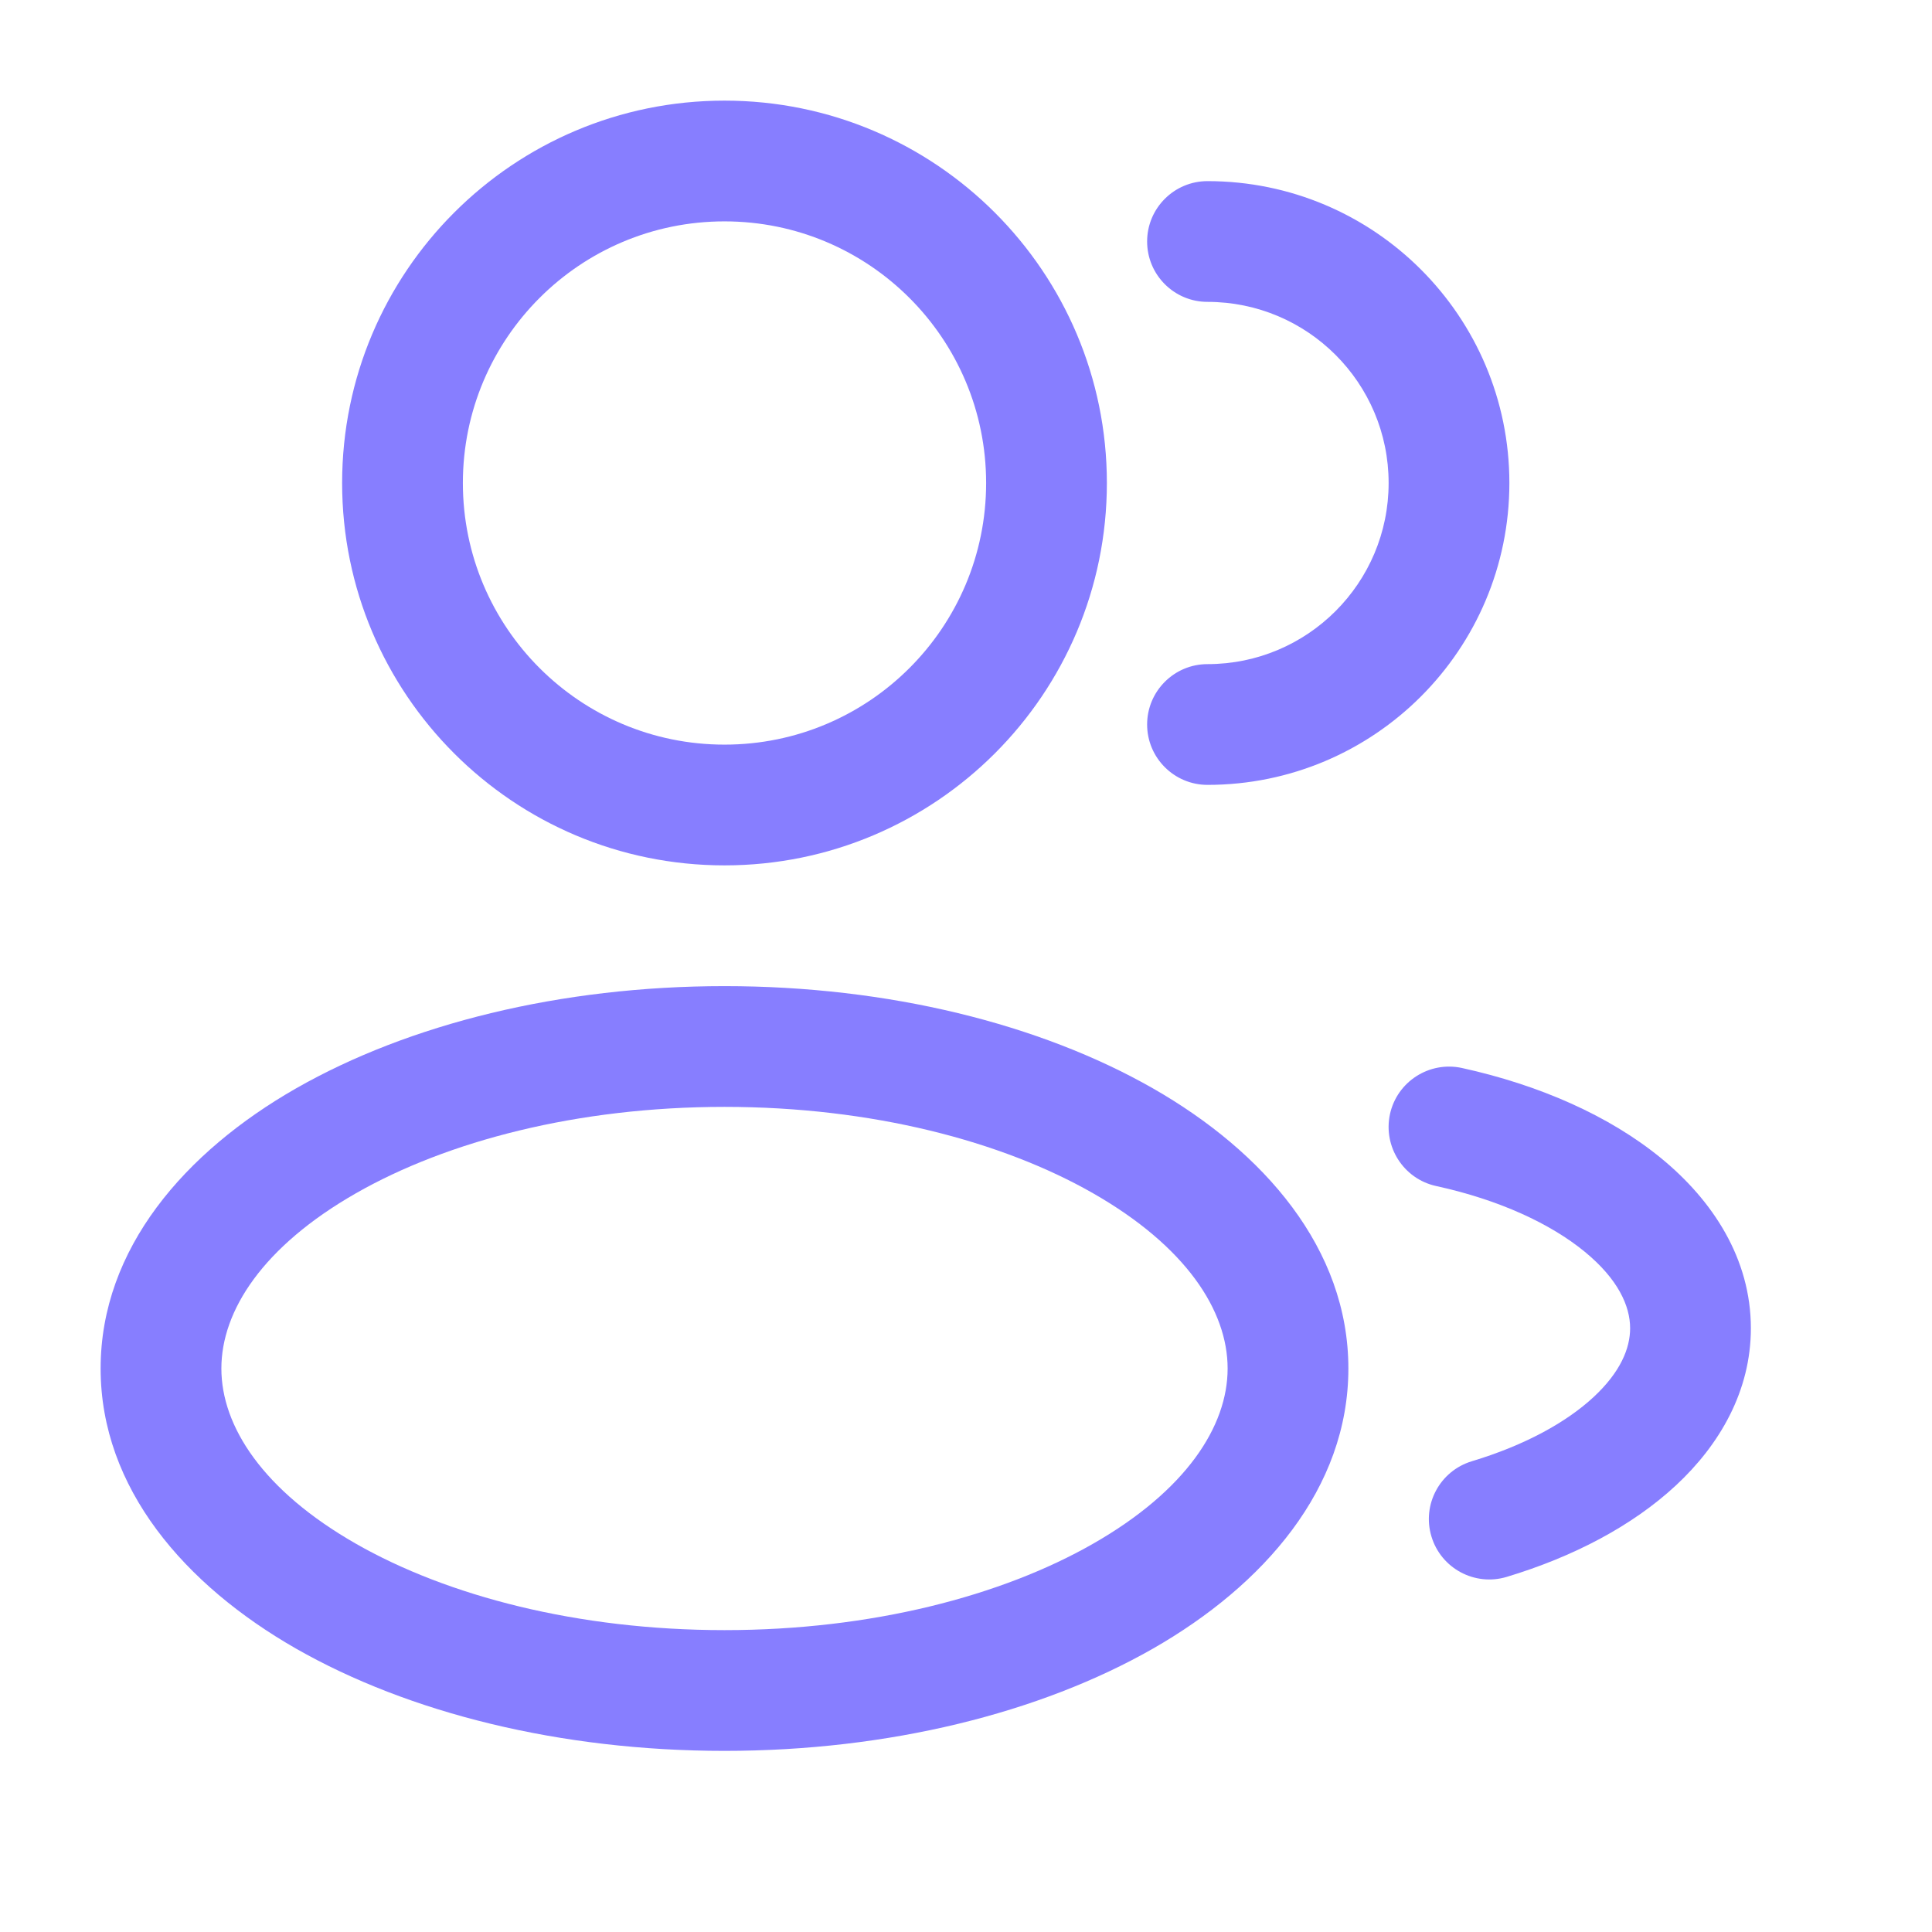
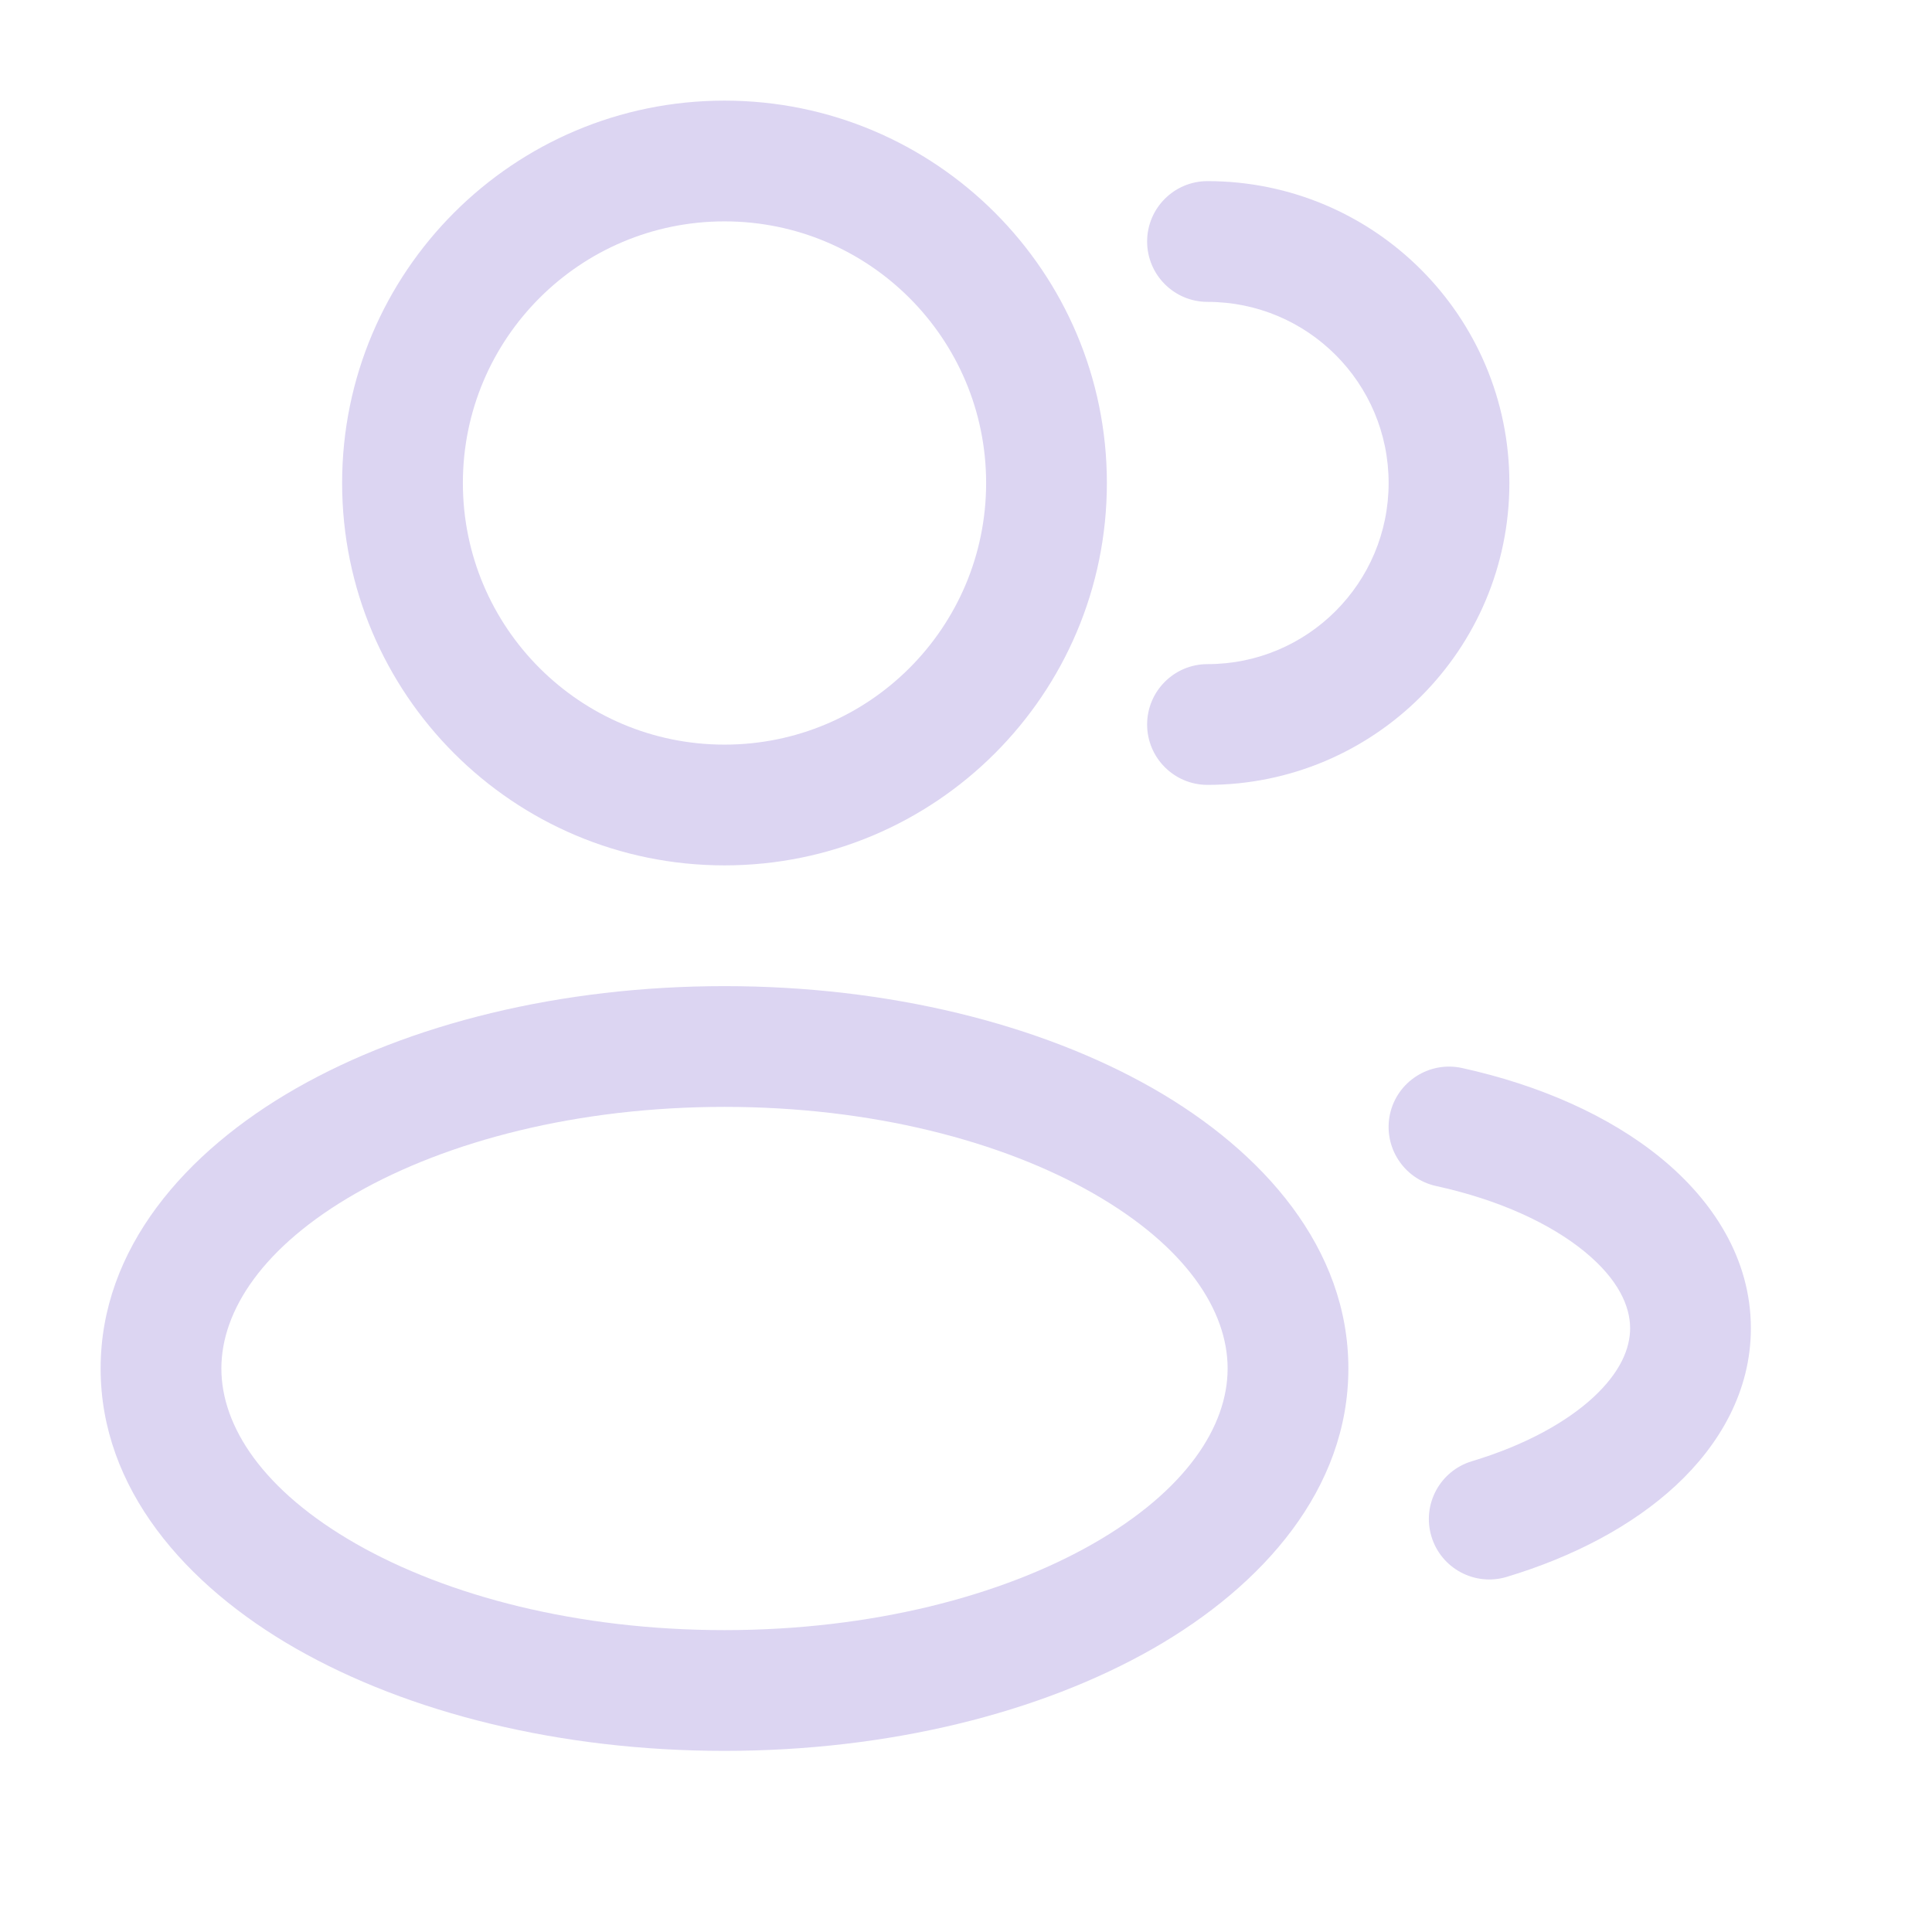
<svg xmlns="http://www.w3.org/2000/svg" width="24" height="24" viewBox="0 0 24 24" fill="none">
-   <path fill-rule="evenodd" clip-rule="evenodd" d="M9 1.25C6.377 1.25 4.25 3.377 4.25 6C4.25 8.623 6.377 10.75 9 10.75C11.623 10.75 13.75 8.623 13.75 6C13.75 3.377 11.623 1.25 9 1.25ZM5.75 6C5.75 4.205 7.205 2.75 9 2.75C10.795 2.75 12.25 4.205 12.25 6C12.25 7.795 10.795 9.25 9 9.25C7.205 9.25 5.75 7.795 5.75 6Z" fill="#877EFF" />
-   <path d="M15 2.25C14.586 2.25 14.25 2.586 14.25 3C14.25 3.414 14.586 3.75 15 3.75C16.243 3.75 17.25 4.757 17.25 6C17.25 7.243 16.243 8.25 15 8.25C14.586 8.25 14.25 8.586 14.25 9C14.25 9.414 14.586 9.75 15 9.75C17.071 9.75 18.75 8.071 18.75 6C18.75 3.929 17.071 2.25 15 2.25Z" fill="#877EFF" />
-   <path fill-rule="evenodd" clip-rule="evenodd" d="M3.678 13.52C5.078 12.721 6.961 12.25 9 12.25C11.039 12.25 12.922 12.721 14.322 13.52C15.7 14.308 16.75 15.51 16.75 17C16.75 18.49 15.7 19.692 14.322 20.48C12.922 21.279 11.039 21.75 9 21.75C6.961 21.75 5.078 21.279 3.678 20.48C2.3 19.692 1.25 18.49 1.25 17C1.25 15.51 2.3 14.308 3.678 13.52ZM4.422 14.823C3.267 15.483 2.75 16.281 2.75 17C2.75 17.719 3.267 18.517 4.422 19.177C5.556 19.825 7.173 20.25 9 20.25C10.827 20.25 12.444 19.825 13.578 19.177C14.733 18.517 15.25 17.719 15.25 17C15.25 16.281 14.733 15.483 13.578 14.823C12.444 14.175 10.827 13.75 9 13.75C7.173 13.75 5.556 14.175 4.422 14.823Z" fill="#877EFF" />
-   <path d="M18.161 13.267C17.756 13.179 17.356 13.435 17.267 13.839C17.179 14.244 17.435 14.644 17.839 14.733C18.632 14.906 19.265 15.205 19.683 15.547C20.101 15.889 20.25 16.224 20.25 16.5C20.25 16.751 20.129 17.045 19.797 17.354C19.462 17.665 18.948 17.952 18.284 18.152C17.887 18.272 17.662 18.69 17.782 19.087C17.901 19.483 18.32 19.708 18.716 19.589C19.539 19.341 20.274 18.958 20.818 18.453C21.364 17.946 21.75 17.279 21.75 16.5C21.75 15.635 21.276 14.912 20.633 14.386C19.989 13.859 19.122 13.478 18.161 13.267Z" fill="#877EFF" />
+   <path fill-rule="evenodd" clip-rule="evenodd" d="M9 1.25C6.377 1.25 4.25 3.377 4.25 6C4.25 8.623 6.377 10.75 9 10.75C11.623 10.75 13.75 8.623 13.75 6C13.75 3.377 11.623 1.25 9 1.25ZM5.75 6C5.75 4.205 7.205 2.75 9 2.75C10.795 2.75 12.25 4.205 12.25 6C12.25 7.795 10.795 9.25 9 9.25C7.205 9.25 5.75 7.795 5.75 6Z" fill="#DCD5F2" />
+   <path d="M15 2.25C14.586 2.25 14.25 2.586 14.25 3C14.25 3.414 14.586 3.75 15 3.75C16.243 3.75 17.25 4.757 17.25 6C17.25 7.243 16.243 8.25 15 8.25C14.586 8.25 14.25 8.586 14.25 9C14.25 9.414 14.586 9.75 15 9.75C17.071 9.75 18.75 8.071 18.75 6C18.75 3.929 17.071 2.25 15 2.25Z" fill="#DCD5F2" />
+   <path fill-rule="evenodd" clip-rule="evenodd" d="M3.678 13.52C5.078 12.721 6.961 12.25 9 12.25C11.039 12.25 12.922 12.721 14.322 13.52C15.7 14.308 16.75 15.51 16.75 17C16.75 18.49 15.7 19.692 14.322 20.48C12.922 21.279 11.039 21.75 9 21.75C6.961 21.75 5.078 21.279 3.678 20.48C2.3 19.692 1.25 18.49 1.25 17C1.25 15.51 2.3 14.308 3.678 13.52ZM4.422 14.823C3.267 15.483 2.75 16.281 2.75 17C2.75 17.719 3.267 18.517 4.422 19.177C5.556 19.825 7.173 20.25 9 20.25C10.827 20.25 12.444 19.825 13.578 19.177C14.733 18.517 15.25 17.719 15.25 17C15.25 16.281 14.733 15.483 13.578 14.823C12.444 14.175 10.827 13.75 9 13.75C7.173 13.75 5.556 14.175 4.422 14.823Z" fill="#DCD5F2" />
+   <path d="M18.161 13.267C17.756 13.179 17.356 13.435 17.267 13.839C17.179 14.244 17.435 14.644 17.839 14.733C18.632 14.906 19.265 15.205 19.683 15.547C20.101 15.889 20.25 16.224 20.25 16.5C20.25 16.751 20.129 17.045 19.797 17.354C19.462 17.665 18.948 17.952 18.284 18.152C17.887 18.272 17.662 18.69 17.782 19.087C17.901 19.483 18.32 19.708 18.716 19.589C19.539 19.341 20.274 18.958 20.818 18.453C21.364 17.946 21.75 17.279 21.75 16.5C21.75 15.635 21.276 14.912 20.633 14.386C19.989 13.859 19.122 13.478 18.161 13.267Z" fill="#DCD5F2" />
</svg>
